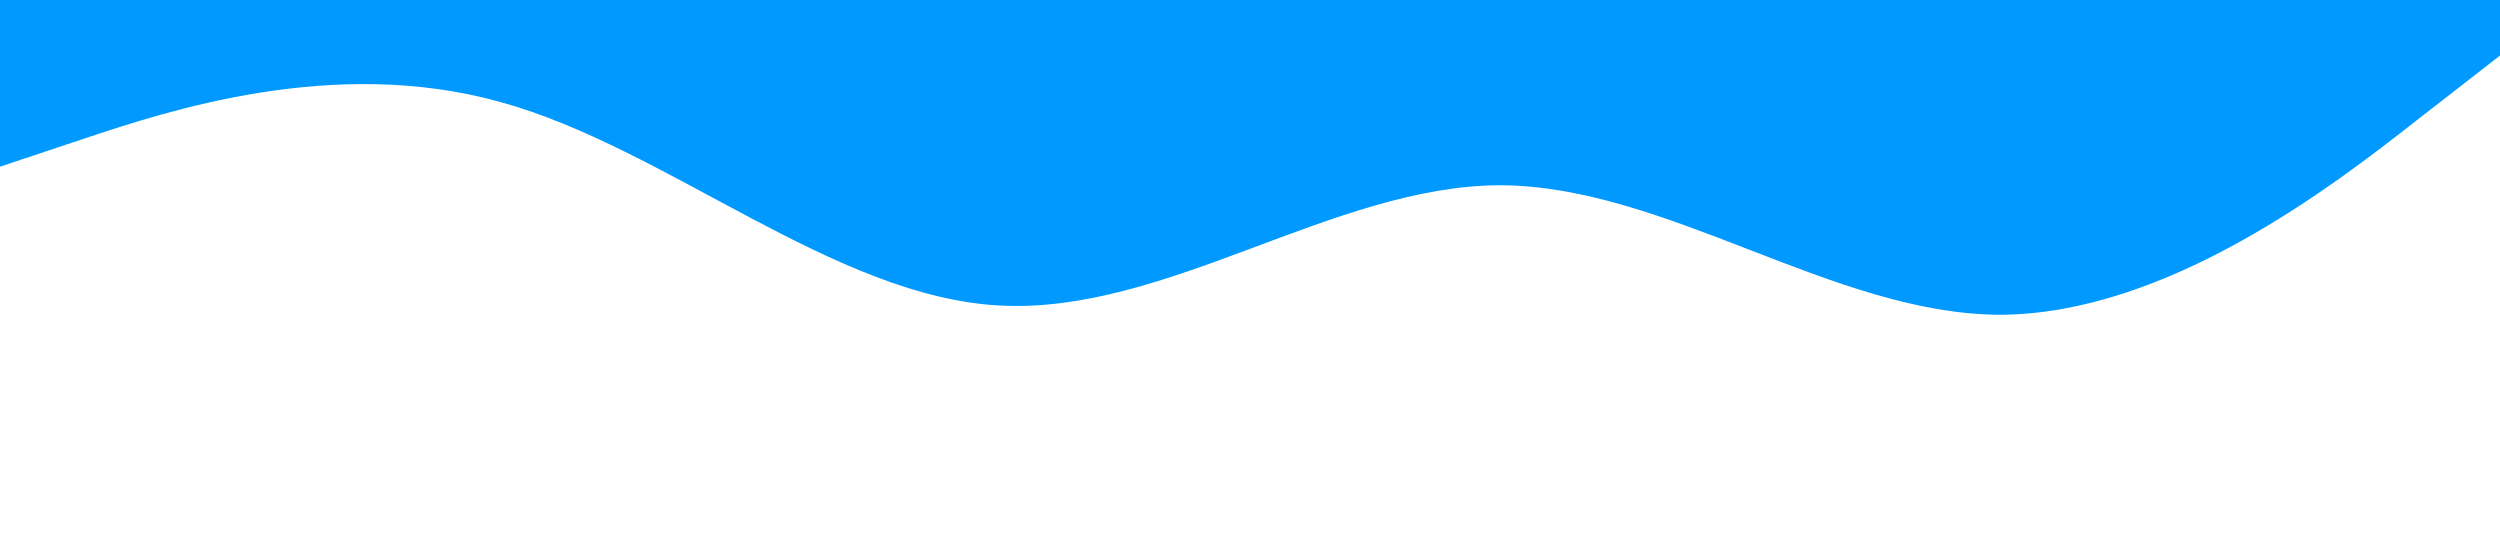
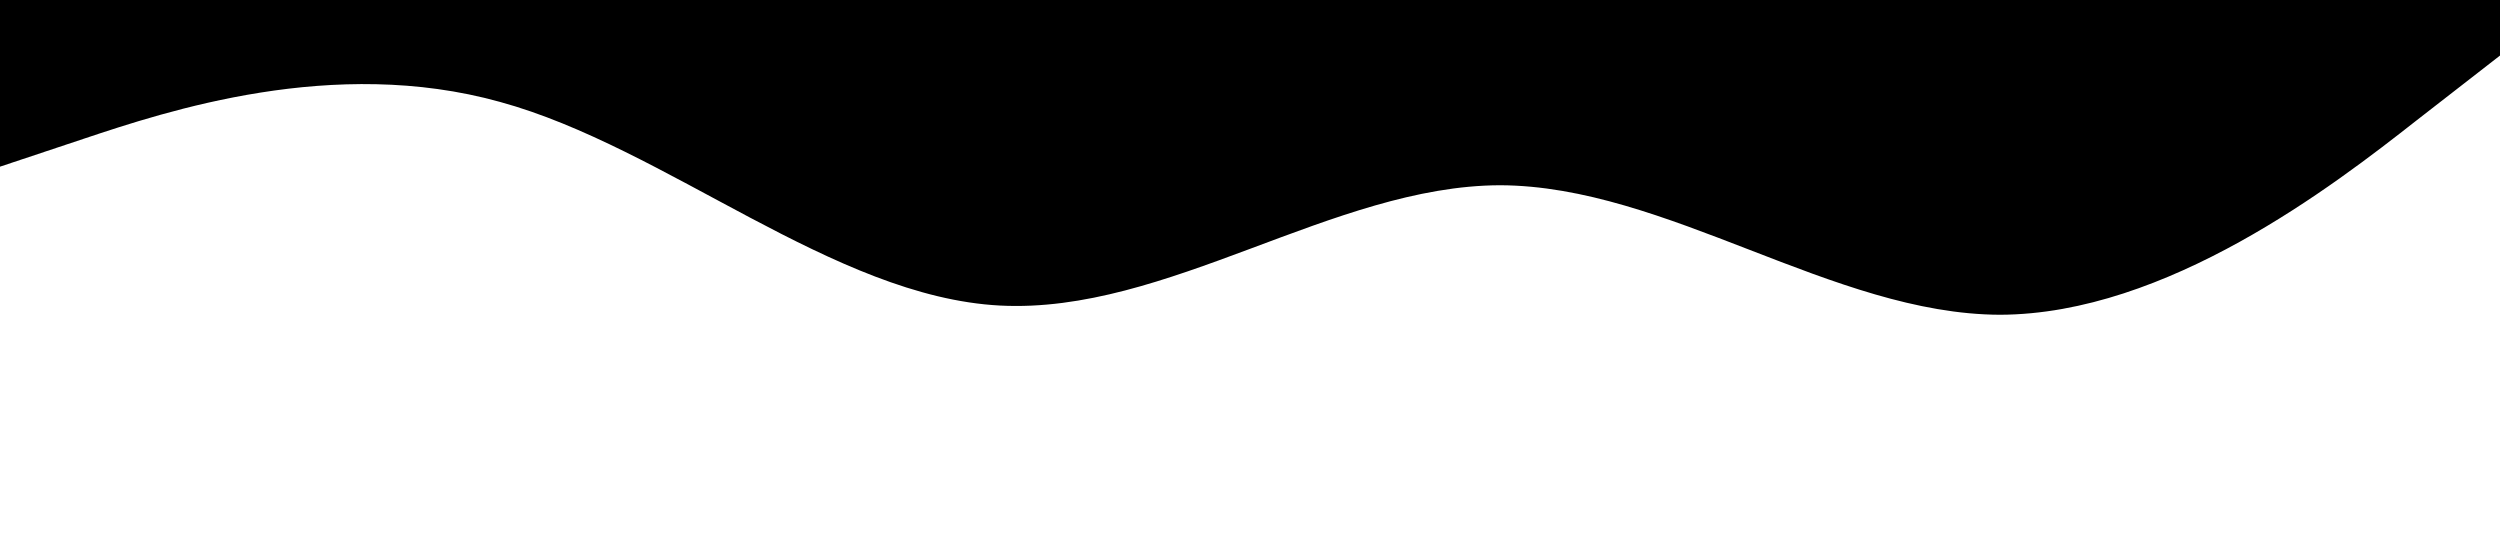
<svg xmlns="http://www.w3.org/2000/svg" viewBox="0 0 1440 320">
-   <path fill="#0099ff" fill-opacity="1" d="M0,96L48,80C96,64,192,32,288,58.7C384,85,480,171,576,176C672,181,768,107,864,106.7C960,107,1056,181,1152,181.3C1248,181,1344,107,1392,69.3L1440,32L1440,0L1392,0C1344,0,1248,0,1152,0C1056,0,960,0,864,0C768,0,672,0,576,0C480,0,384,0,288,0C192,0,96,0,48,0L0,0Z" />
+   <path d="M0,96L48,80C96,64,192,32,288,58.7C384,85,480,171,576,176C672,181,768,107,864,106.7C960,107,1056,181,1152,181.3C1248,181,1344,107,1392,69.3L1440,32L1440,0L1392,0C1344,0,1248,0,1152,0C1056,0,960,0,864,0C768,0,672,0,576,0C480,0,384,0,288,0C192,0,96,0,48,0L0,0Z" />
</svg>
